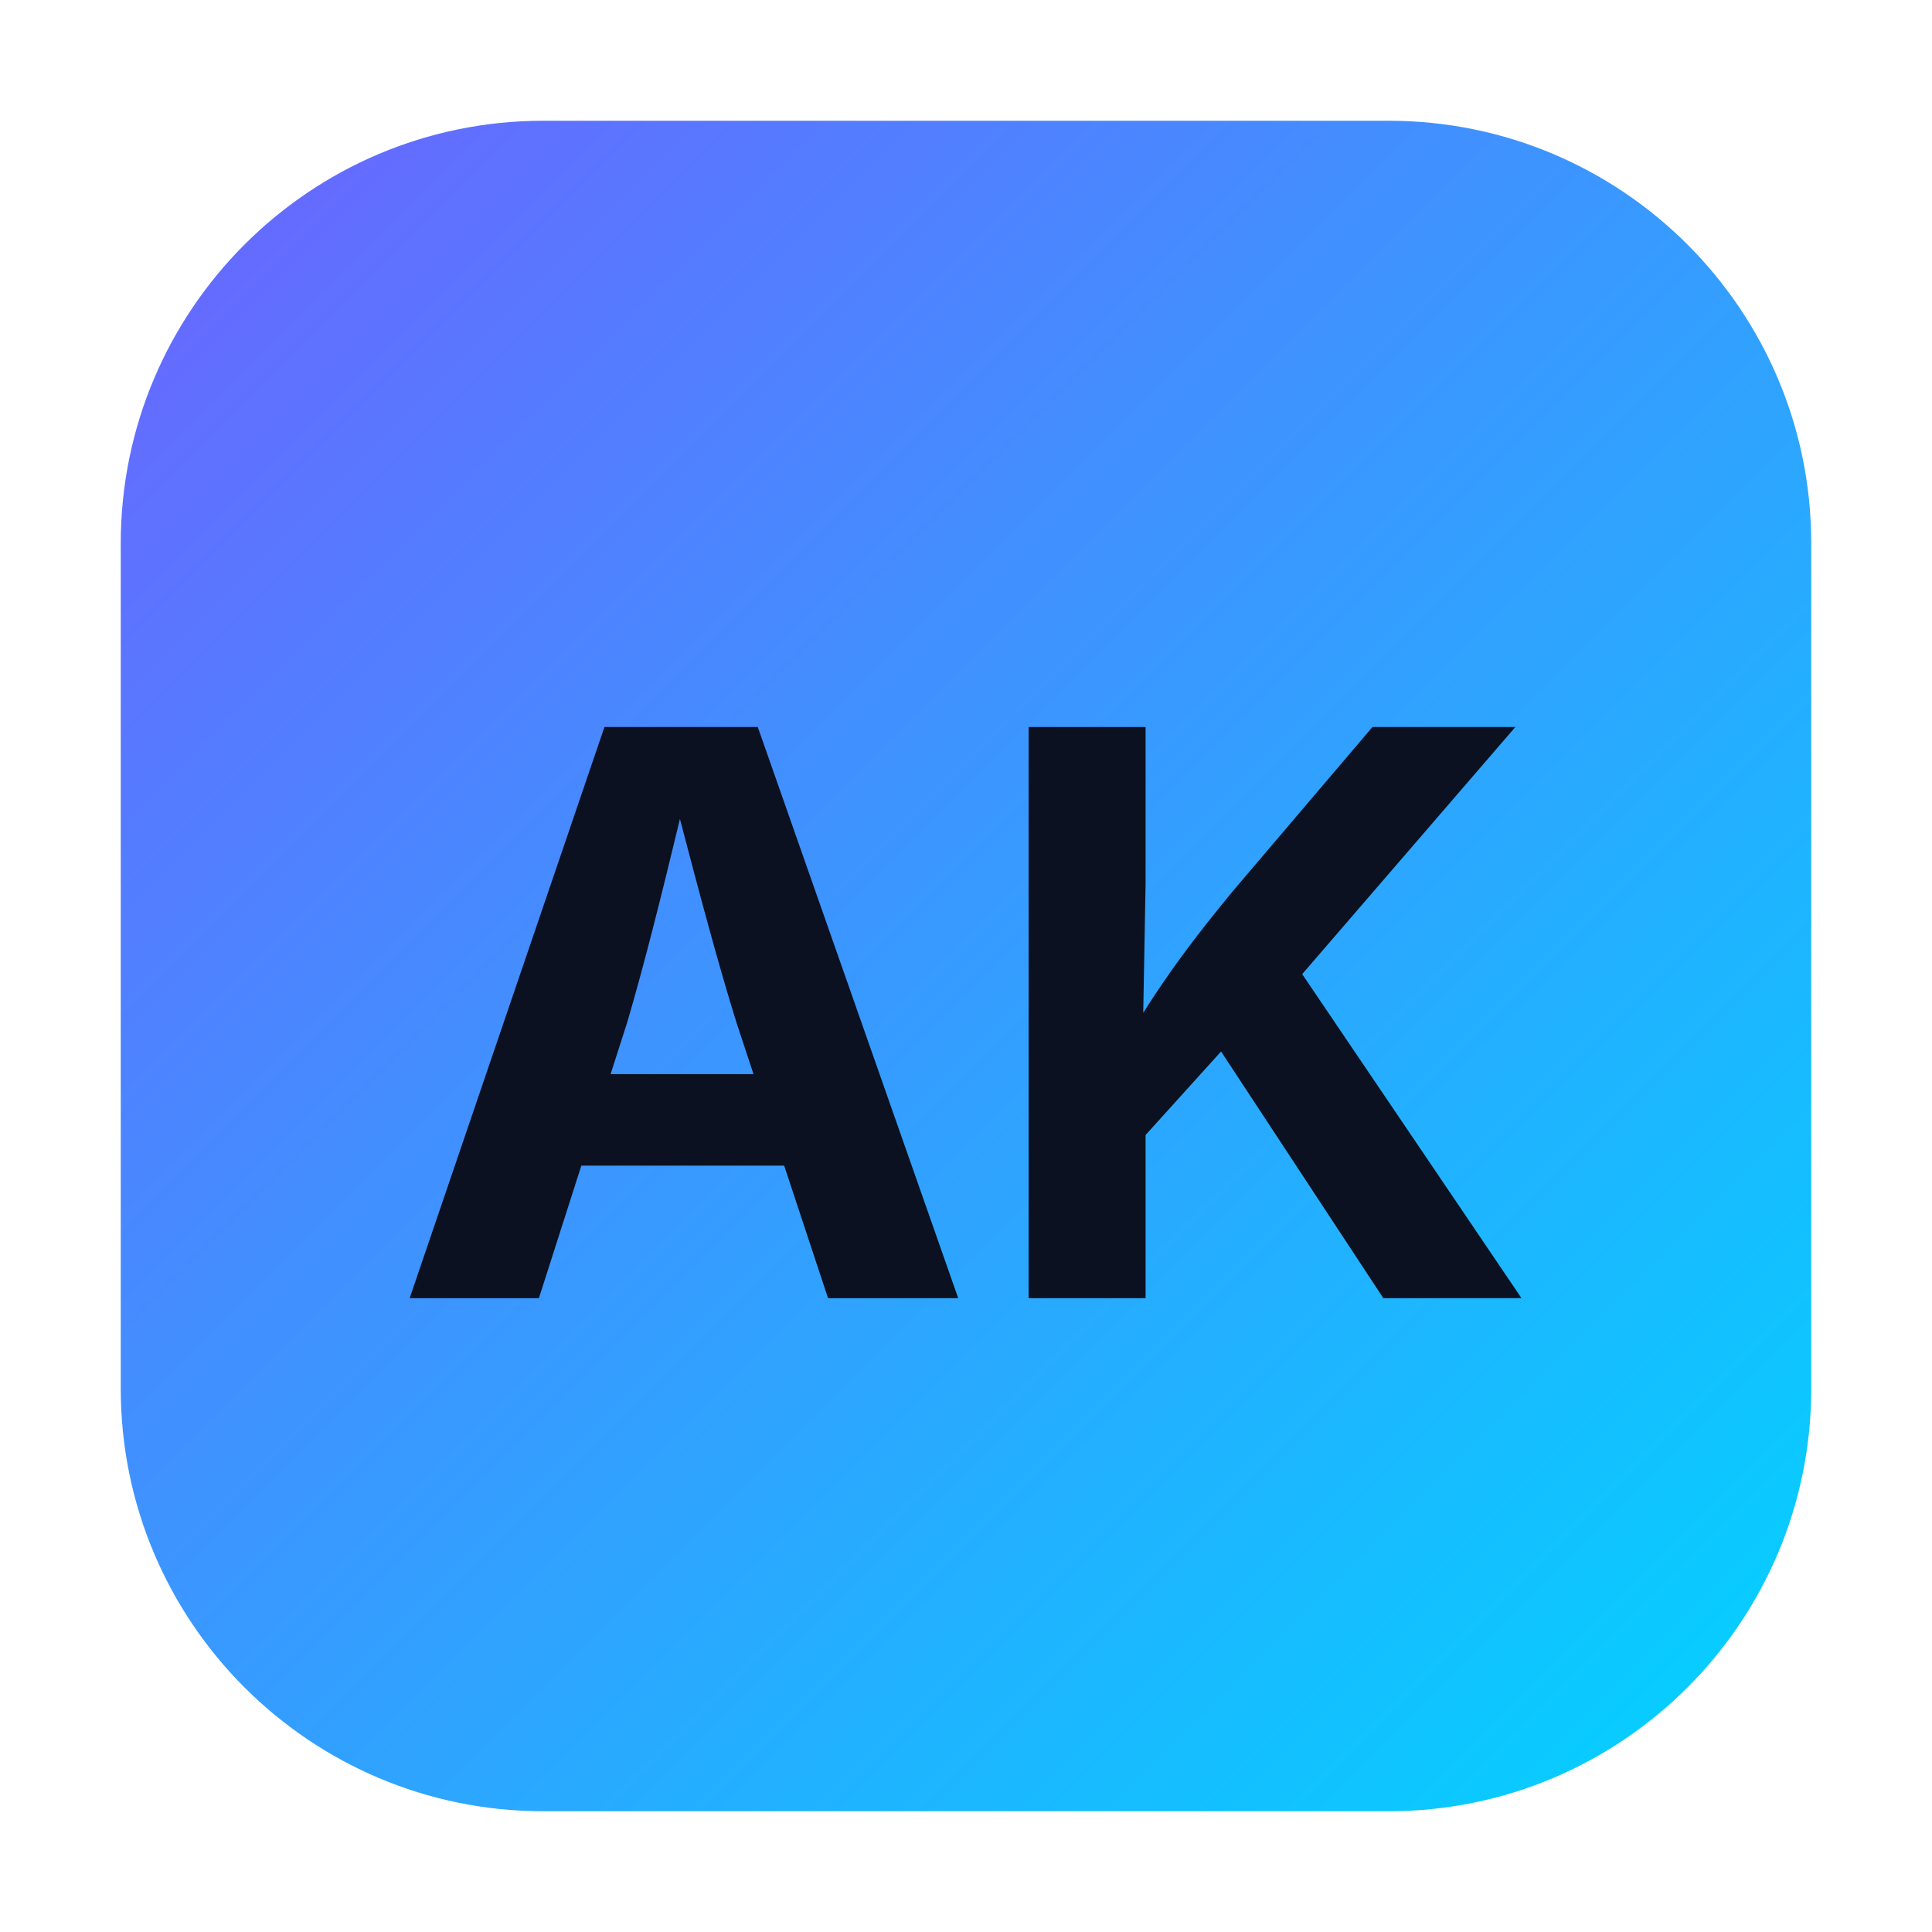
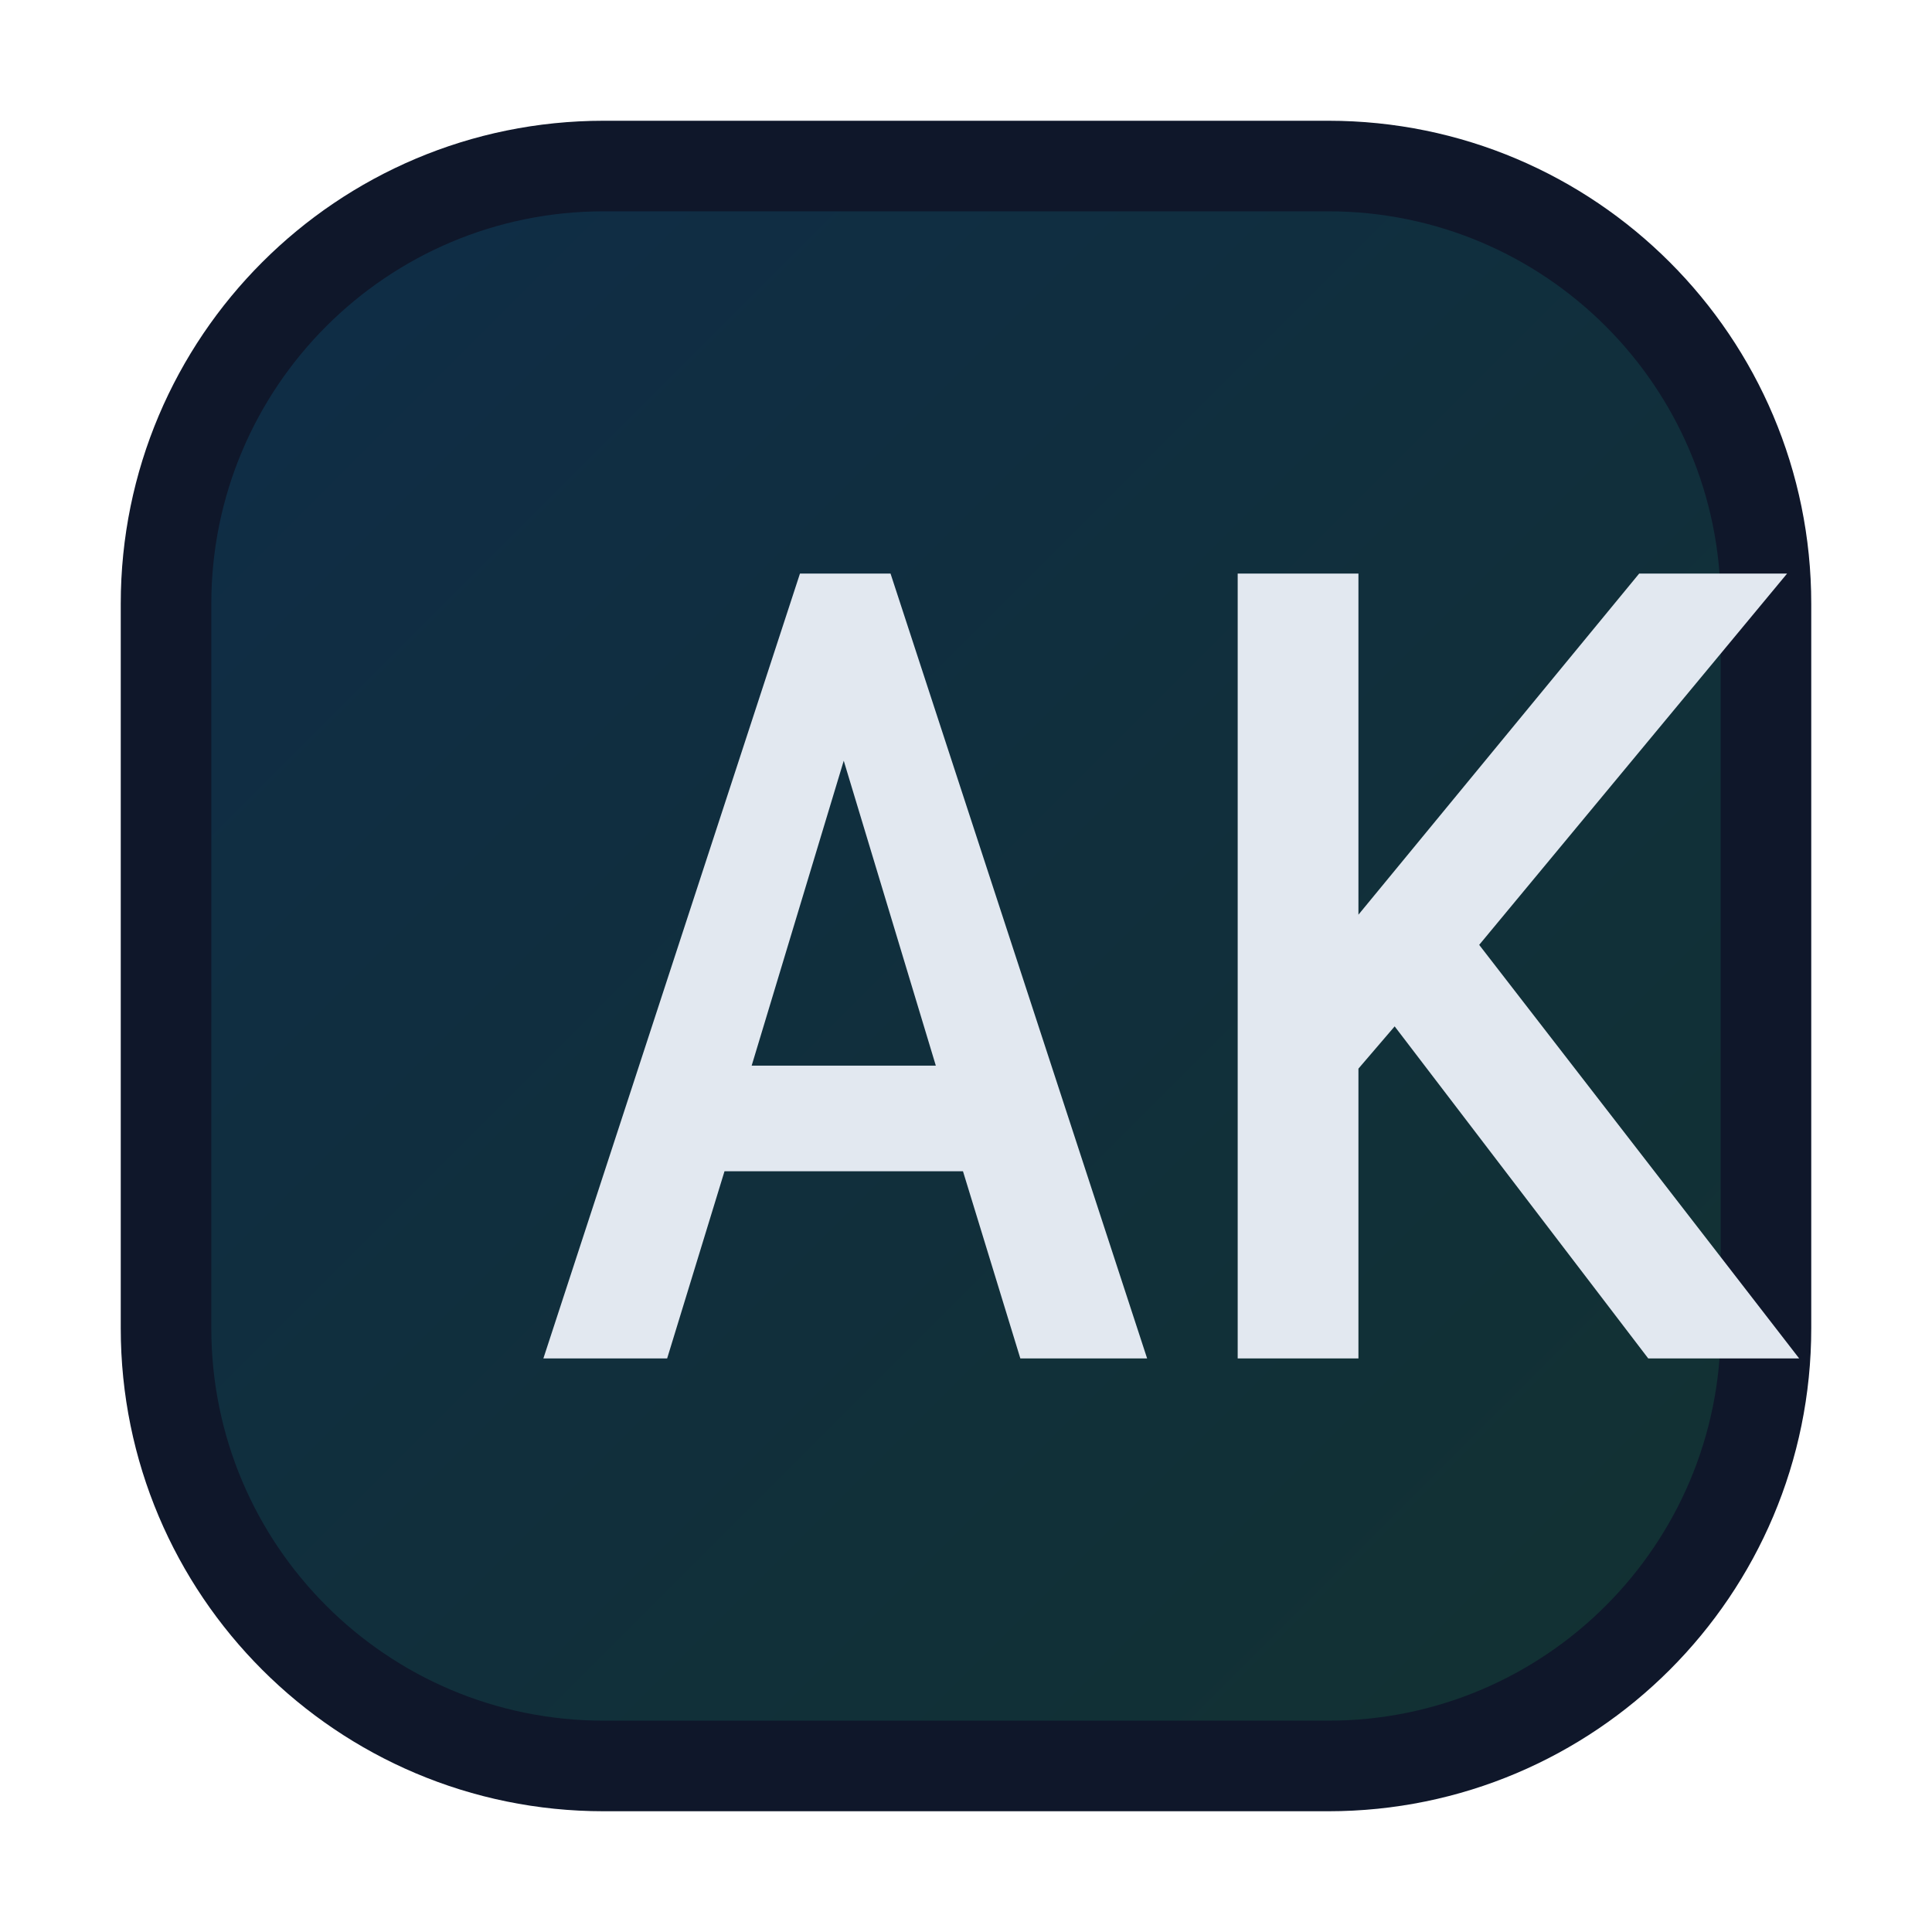
- <svg xmlns="http://www.w3.org/2000/svg" viewBox="0 0 64 64">
+ <svg xmlns="http://www.w3.org/2000/svg" viewBox="0 0 64 64" role="img" aria-label="AK favicon">
  <defs>
-     <linearGradient id="grad" x1="0" y1="0" x2="1" y2="1">
-       <stop offset="0%" stop-color="#6c63ff" />
-       <stop offset="100%" stop-color="#00d4ff" />
+     <linearGradient id="ak-grad" x1="0" y1="0" x2="1" y2="1">
+       <stop offset="0%" stop-color="#0ea5e9" />
+       <stop offset="100%" stop-color="#22c55e" />
    </linearGradient>
  </defs>
-   <rect x="4" y="4" width="56" height="56" rx="14" fill="url(#grad)" />
-   <text x="50%" y="52%" text-anchor="middle" dominant-baseline="middle" font-family="system-ui, -apple-system, BlinkMacSystemFont, 'Inter', sans-serif" font-size="26" font-weight="700" fill="#0b1120">
-     AK
-   </text>
+   <rect x="4" y="4" width="56" height="56" rx="16" fill="#0f172a" />
+   <rect x="7" y="7" width="50" height="50" rx="13" fill="url(#ak-grad)" opacity="0.15" />
+   <path d="M18 45L26.5 19H29.5L38 45H33.8L31.9 38.8H24L22.1 45H18ZM24.9 35.3H31L27.95 25.2L24.9 35.3Z" fill="#e2e8f0" />
+   <path d="M41 19H45V30.3L54.3 19H59.2L49 31.3L59.6 45H54.6L46.2 34L45 35.4V45H41V19Z" fill="#e2e8f0" />
</svg>
